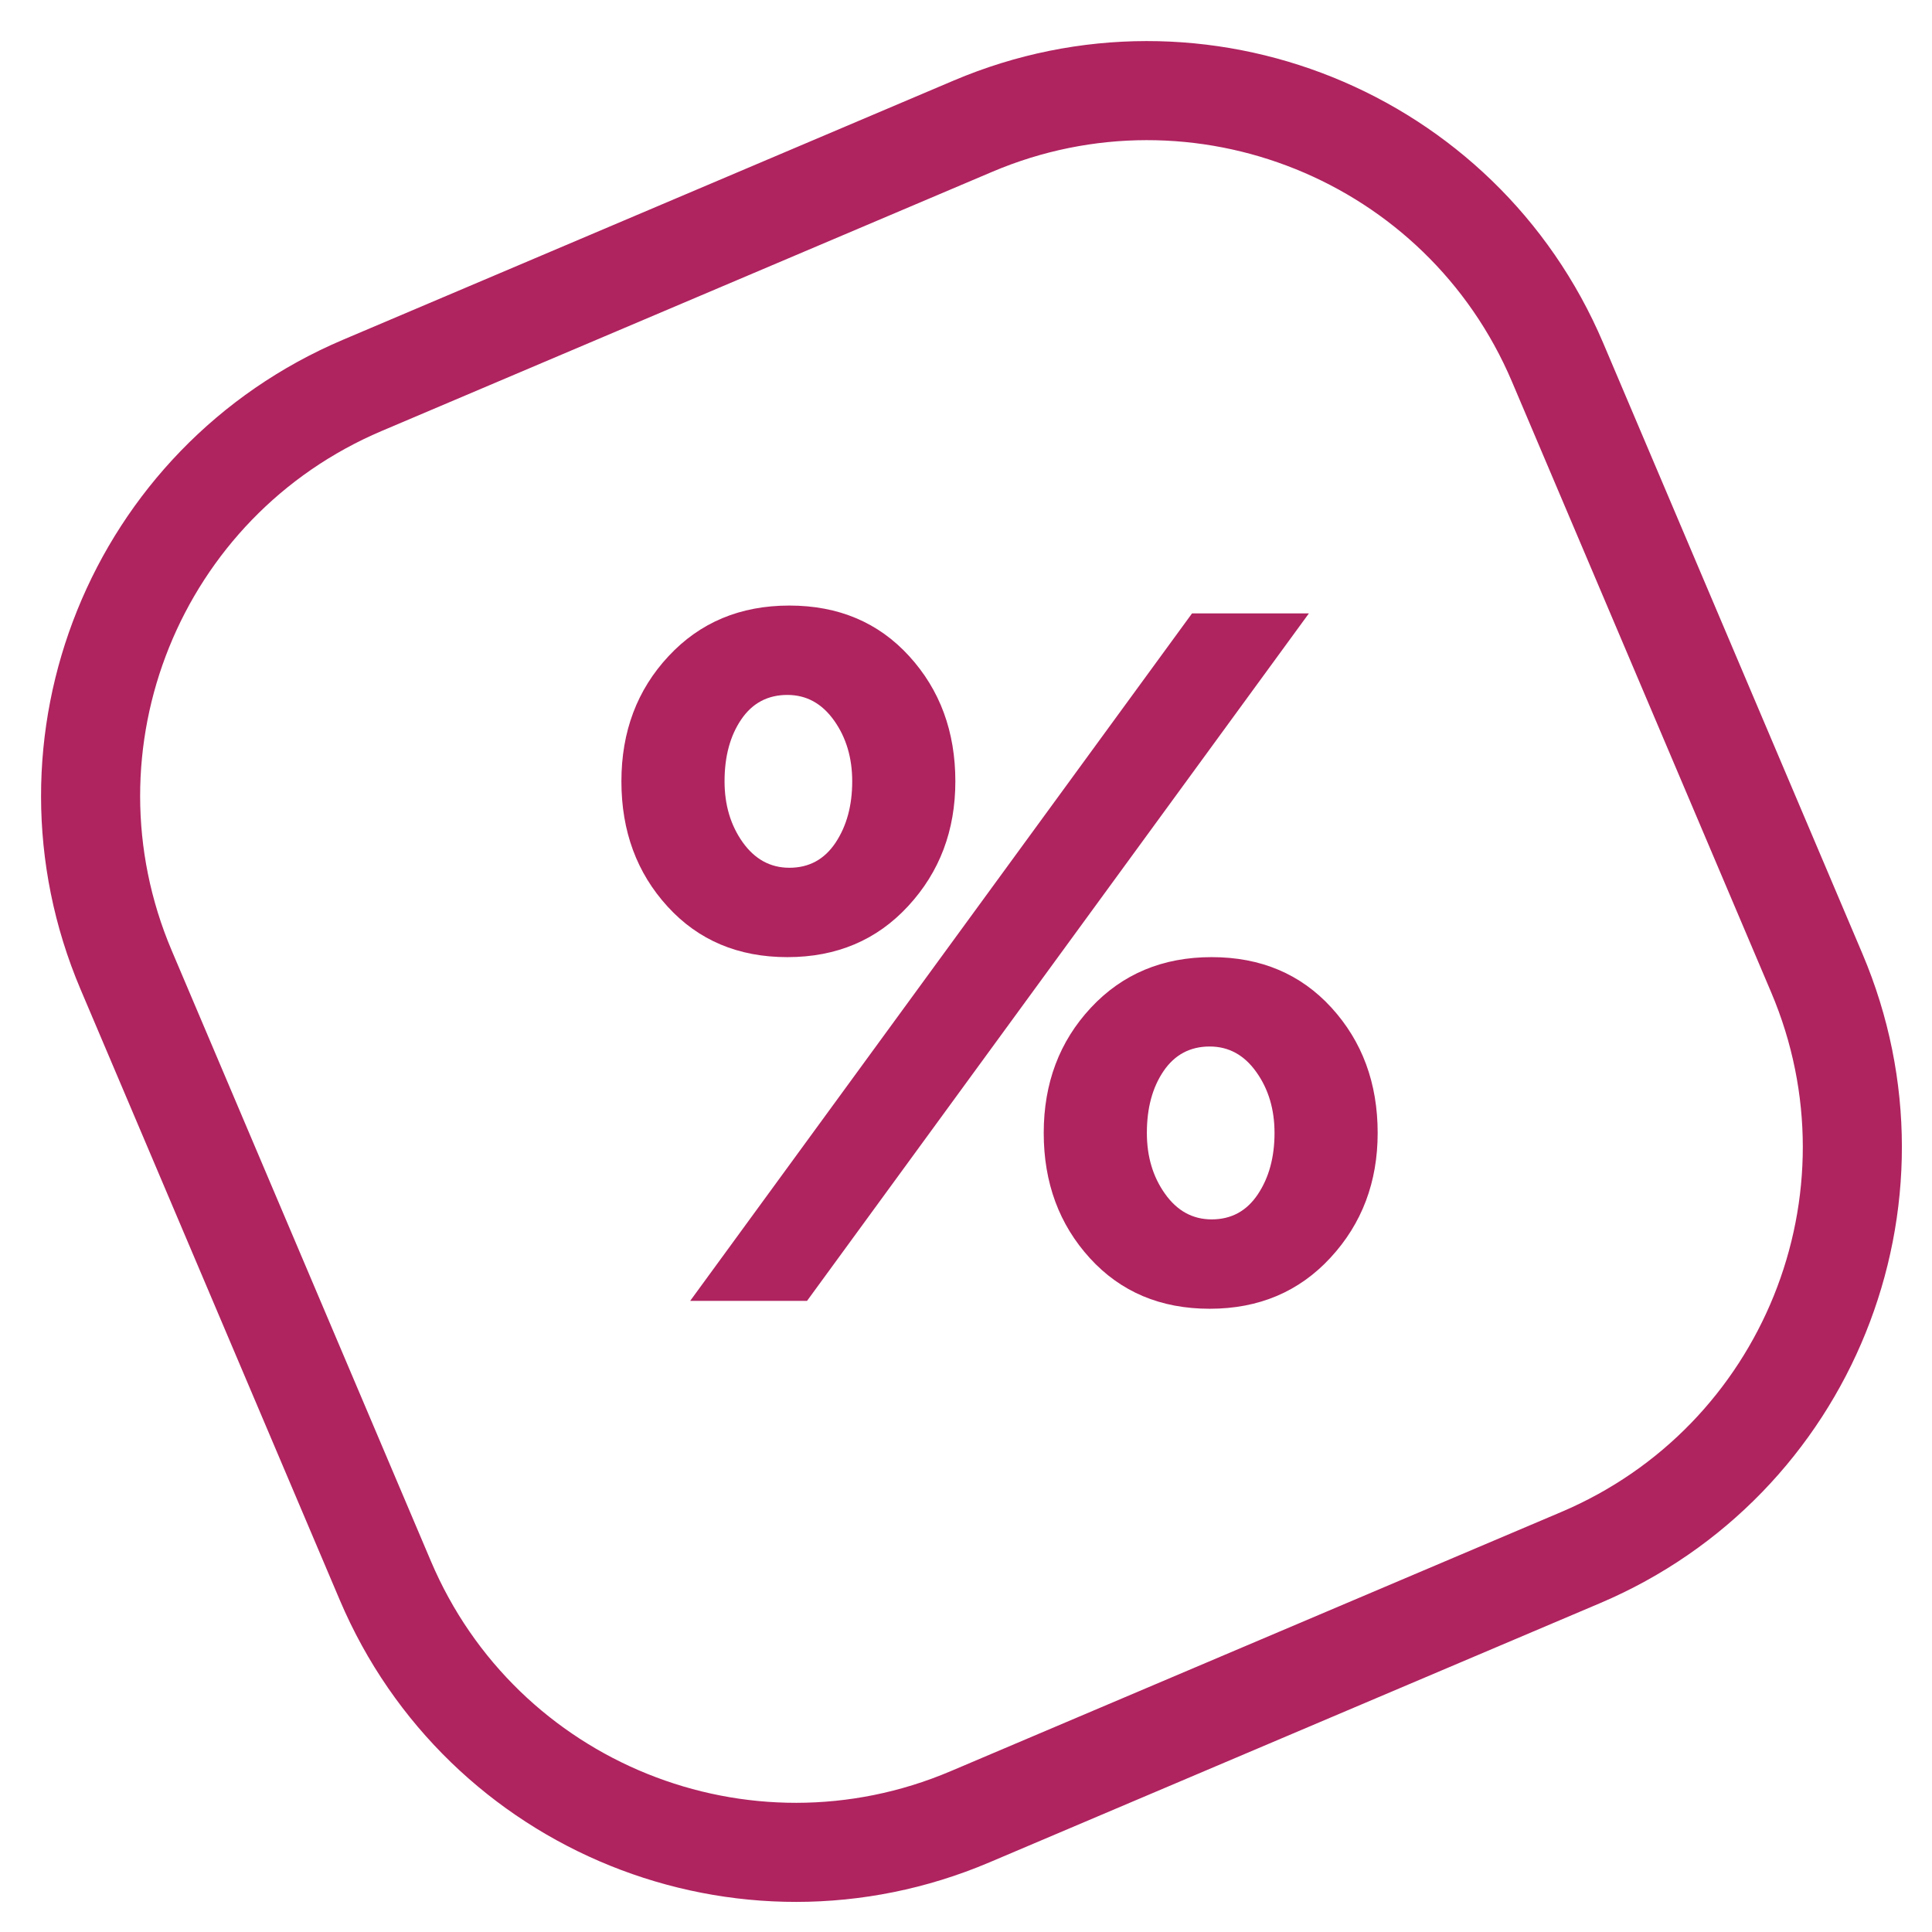
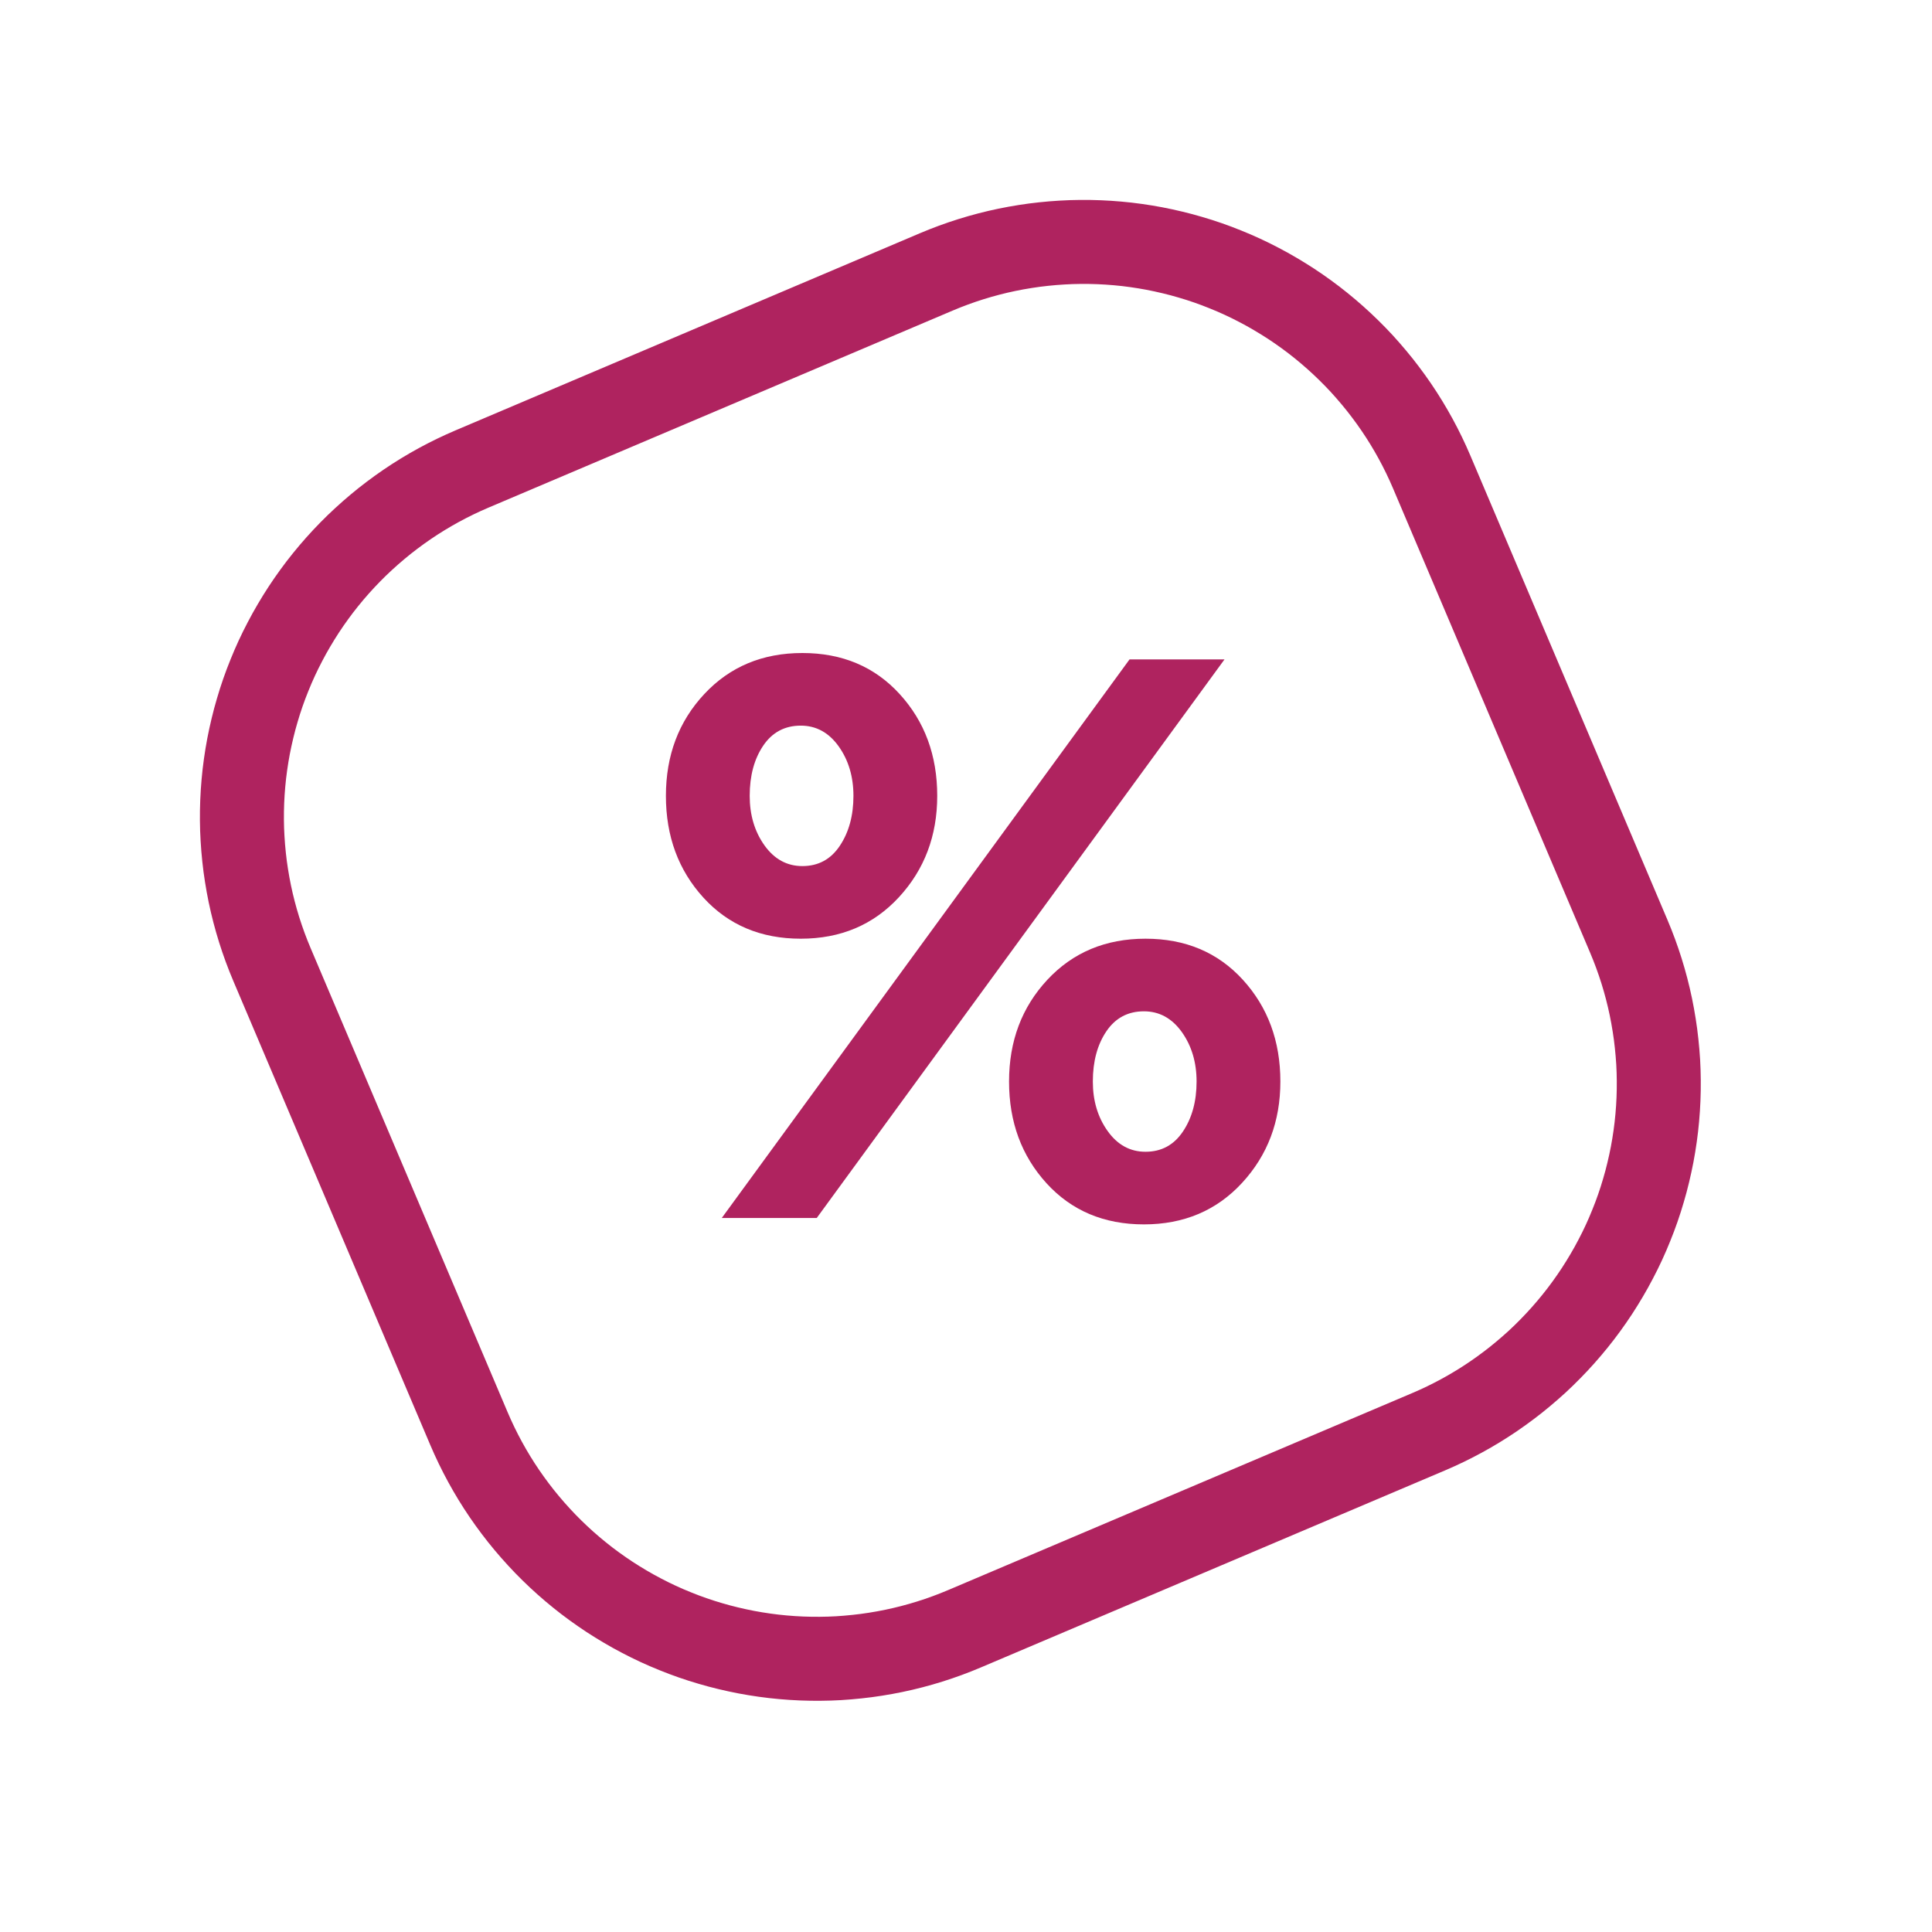
- <svg xmlns="http://www.w3.org/2000/svg" width="39" height="39" viewBox="0 0 39 39">
-   <g fill="none" fill-rule="evenodd" transform="translate(-2.957 -2.957)">
-     <path stroke="#af235f" stroke-width="2" d="M15.872,6.872 C10.902,6.872 6.872,10.902 6.872,15.872 L6.872,29.263 C6.872,34.234 10.902,38.263 15.872,38.263 L29.263,38.263 C34.234,38.263 38.263,34.234 38.263,29.263 L38.263,15.872 C38.263,10.902 34.234,6.872 29.263,6.872 L15.872,6.872 Z" transform="rotate(-23 22.568 22.568)" />
-     <path fill="#af235f" d="M18.851,22.278 C17.86,22.278 17.054,21.938 16.433,21.257 C15.811,20.577 15.501,19.734 15.501,18.729 C15.501,17.725 15.818,16.882 16.453,16.202 C17.087,15.521 17.9,15.181 18.891,15.181 C19.882,15.181 20.689,15.521 21.31,16.202 C21.931,16.882 22.242,17.725 22.242,18.729 C22.242,19.721 21.925,20.56 21.29,21.247 C20.656,21.935 19.843,22.278 18.851,22.278 Z M16.889,29.217 L27.02,15.339 L29.379,15.339 L19.248,29.217 L16.889,29.217 Z M27.377,29.376 C26.385,29.376 25.579,29.036 24.958,28.355 C24.337,27.674 24.026,26.832 24.026,25.827 C24.026,24.823 24.343,23.98 24.978,23.299 C25.612,22.619 26.425,22.278 27.416,22.278 C28.408,22.278 29.214,22.619 29.835,23.299 C30.456,23.98 30.767,24.823 30.767,25.827 C30.767,26.818 30.45,27.658 29.815,28.345 C29.181,29.032 28.368,29.376 27.377,29.376 Z M18.891,20.474 C19.288,20.474 19.598,20.306 19.823,19.969 C20.048,19.631 20.16,19.218 20.16,18.729 C20.16,18.254 20.038,17.844 19.793,17.5 C19.549,17.157 19.235,16.985 18.851,16.985 C18.455,16.985 18.144,17.15 17.92,17.48 C17.695,17.811 17.583,18.227 17.583,18.729 C17.583,19.205 17.705,19.615 17.949,19.959 C18.194,20.302 18.508,20.474 18.891,20.474 Z M27.416,27.572 C27.813,27.572 28.123,27.403 28.348,27.066 C28.573,26.729 28.685,26.316 28.685,25.827 C28.685,25.351 28.563,24.942 28.318,24.598 C28.074,24.254 27.76,24.082 27.377,24.082 C26.98,24.082 26.67,24.248 26.445,24.578 C26.22,24.909 26.108,25.325 26.108,25.827 C26.108,26.303 26.23,26.713 26.475,27.056 C26.719,27.4 27.033,27.572 27.416,27.572 Z" />
+ <svg xmlns="http://www.w3.org/2000/svg" xmlns:xlink="http://www.w3.org/1999/xlink" width="46px" height="46px" viewBox="0 0 46 46" version="1.1">
+   <defs>
+     <path d="M9.999 0L22.001 0Q22.247 0 22.492 0.012Q22.737 0.024 22.981 0.048Q23.225 0.072 23.468 0.108Q23.711 0.144 23.952 0.192Q24.192 0.24 24.431 0.3Q24.669 0.359 24.904 0.431Q25.138 0.502 25.37 0.585Q25.601 0.667 25.827 0.761Q26.054 0.855 26.276 0.96Q26.498 1.065 26.715 1.181Q26.931 1.296 27.142 1.423Q27.352 1.549 27.556 1.685Q27.76 1.822 27.957 1.968Q28.155 2.114 28.344 2.27Q28.534 2.425 28.716 2.59Q28.898 2.755 29.071 2.929Q29.245 3.102 29.41 3.284Q29.575 3.466 29.73 3.656Q29.886 3.845 30.032 4.043Q30.178 4.24 30.315 4.444Q30.451 4.648 30.577 4.858Q30.704 5.069 30.819 5.285Q30.935 5.502 31.04 5.724Q31.145 5.946 31.239 6.173Q31.333 6.399 31.416 6.63Q31.498 6.862 31.569 7.096Q31.641 7.331 31.7 7.569Q31.76 7.808 31.808 8.048Q31.856 8.289 31.892 8.532Q31.928 8.775 31.952 9.019Q31.976 9.263 31.988 9.508Q32 9.754 32 9.999L32 22.001Q32 22.247 31.988 22.492Q31.976 22.737 31.952 22.981Q31.928 23.225 31.892 23.468Q31.856 23.711 31.808 23.952Q31.76 24.192 31.7 24.431Q31.641 24.669 31.569 24.904Q31.498 25.138 31.416 25.37Q31.333 25.601 31.239 25.827Q31.145 26.054 31.04 26.276Q30.935 26.498 30.819 26.715Q30.704 26.931 30.577 27.142Q30.451 27.352 30.315 27.556Q30.178 27.76 30.032 27.957Q29.886 28.155 29.73 28.344Q29.575 28.534 29.41 28.716Q29.245 28.898 29.071 29.071Q28.898 29.245 28.716 29.41Q28.534 29.575 28.344 29.73Q28.155 29.886 27.957 30.032Q27.76 30.178 27.556 30.315Q27.352 30.451 27.142 30.577Q26.931 30.704 26.715 30.819Q26.498 30.935 26.276 31.04Q26.054 31.145 25.827 31.239Q25.601 31.333 25.37 31.416Q25.138 31.498 24.904 31.569Q24.669 31.641 24.431 31.7Q24.192 31.76 23.952 31.808Q23.711 31.856 23.468 31.892Q23.225 31.928 22.981 31.952Q22.737 31.976 22.492 31.988Q22.247 32 22.001 32L9.999 32Q9.754 32 9.508 31.988Q9.263 31.976 9.019 31.952Q8.775 31.928 8.532 31.892Q8.289 31.856 8.048 31.808Q7.808 31.76 7.569 31.7Q7.331 31.641 7.096 31.569Q6.862 31.498 6.63 31.416Q6.399 31.333 6.173 31.239Q5.946 31.145 5.724 31.04Q5.502 30.935 5.285 30.819Q5.069 30.704 4.858 30.577Q4.648 30.451 4.444 30.315Q4.24 30.178 4.043 30.032Q3.845 29.886 3.656 29.73Q3.466 29.575 3.284 29.41Q3.102 29.245 2.929 29.071Q2.755 28.898 2.59 28.716Q2.425 28.534 2.27 28.344Q2.114 28.155 1.968 27.957Q1.822 27.76 1.685 27.556Q1.549 27.352 1.423 27.142Q1.296 26.931 1.181 26.715Q1.065 26.498 0.96 26.276Q0.855 26.054 0.761 25.827Q0.667 25.601 0.585 25.37Q0.502 25.138 0.431 24.904Q0.359 24.669 0.3 24.431Q0.24 24.192 0.192 23.952Q0.144 23.711 0.108 23.468Q0.072 23.225 0.048 22.981Q0.024 22.737 0.012 22.492Q0 22.247 0 22.001L0 9.999Q0 9.754 0.012 9.508Q0.024 9.263 0.048 9.019Q0.072 8.775 0.108 8.532Q0.144 8.289 0.192 8.048Q0.24 7.808 0.3 7.569Q0.359 7.331 0.431 7.096Q0.502 6.862 0.585 6.63Q0.667 6.399 0.761 6.173Q0.855 5.946 0.96 5.724Q1.065 5.502 1.181 5.285Q1.296 5.069 1.423 4.858Q1.549 4.648 1.685 4.444Q1.822 4.24 1.968 4.043Q2.114 3.845 2.27 3.656Q2.425 3.466 2.59 3.284Q2.755 3.102 2.929 2.929Q3.102 2.755 3.284 2.59Q3.466 2.425 3.656 2.27Q3.845 2.114 4.043 1.968Q4.24 1.822 4.444 1.685Q4.648 1.549 4.858 1.423Q5.069 1.296 5.285 1.181Q5.502 1.065 5.724 0.96Q5.946 0.855 6.173 0.761Q6.399 0.667 6.63 0.585Q6.862 0.502 7.096 0.431Q7.331 0.359 7.569 0.3Q7.808 0.24 8.048 0.192Q8.289 0.144 8.532 0.108Q8.775 0.072 9.019 0.048Q9.263 0.024 9.508 0.012Q9.754 0 9.999 0Z" transform="matrix(0.9205049 -0.3907311 0.3907311 0.9205049 0 12.50339)" id="path_1" />
+     <clipPath id="clip_1">
+       <use xlink:href="#path_1" />
+     </clipPath>
+   </defs>
+   <g id="sale">
+     <g id="new" transform="translate(1.647583 1.647644)">
+       <g id="Rectangle-13">
+         <g clip-path="url(#clip_1)">
+           <use xlink:href="#path_1" fill="none" stroke="#af235f" stroke-width="4" />
+         </g>
+       </g>
+       <path d="M0.893 5.824C1.488 6.476 2.261 6.802 3.211 6.802C4.161 6.802 4.94 6.473 5.548 5.814C6.156 5.155 6.46 4.351 6.46 3.401C6.46 2.438 6.162 1.631 5.567 0.979C4.972 0.326 4.199 0 3.249 0C2.299 0 1.52 0.326 0.912 0.979C0.304 1.631 0 2.438 0 3.401C0 4.364 0.298 5.171 0.893 5.824ZM1.33 13.452L11.039 0.152L13.3 0.152L3.591 13.452L1.33 13.452ZM3.249 5.073C3.629 5.073 3.927 4.912 4.142 4.588C4.357 4.266 4.465 3.87 4.465 3.401C4.465 2.945 4.348 2.552 4.114 2.223C3.879 1.894 3.578 1.729 3.211 1.729C2.831 1.729 2.533 1.887 2.318 2.204C2.103 2.521 1.995 2.92 1.995 3.401C1.995 3.857 2.112 4.25 2.346 4.579C2.581 4.908 2.882 5.073 3.249 5.073ZM9.063 12.626C9.658 13.278 10.431 13.604 11.381 13.604C12.331 13.604 13.11 13.275 13.718 12.616C14.326 11.957 14.63 11.153 14.63 10.203C14.63 9.24 14.332 8.433 13.737 7.78C13.142 7.128 12.369 6.802 11.419 6.802C10.469 6.802 9.69 7.128 9.082 7.78C8.474 8.433 8.17 9.24 8.17 10.203C8.17 11.166 8.468 11.973 9.063 12.626ZM12.312 11.39C12.097 11.713 11.799 11.875 11.419 11.875C11.052 11.875 10.751 11.71 10.517 11.381C10.282 11.052 10.165 10.659 10.165 10.203C10.165 9.722 10.273 9.323 10.488 9.006C10.703 8.689 11.001 8.531 11.381 8.531C11.748 8.531 12.049 8.696 12.284 9.025C12.518 9.354 12.635 9.747 12.635 10.203C12.635 10.672 12.527 11.068 12.312 11.39Z" transform="translate(14.2074 13.90036)" id="%" fill="#af235f" fill-rule="evenodd" stroke="none" />
+     </g>
  </g>
</svg>
